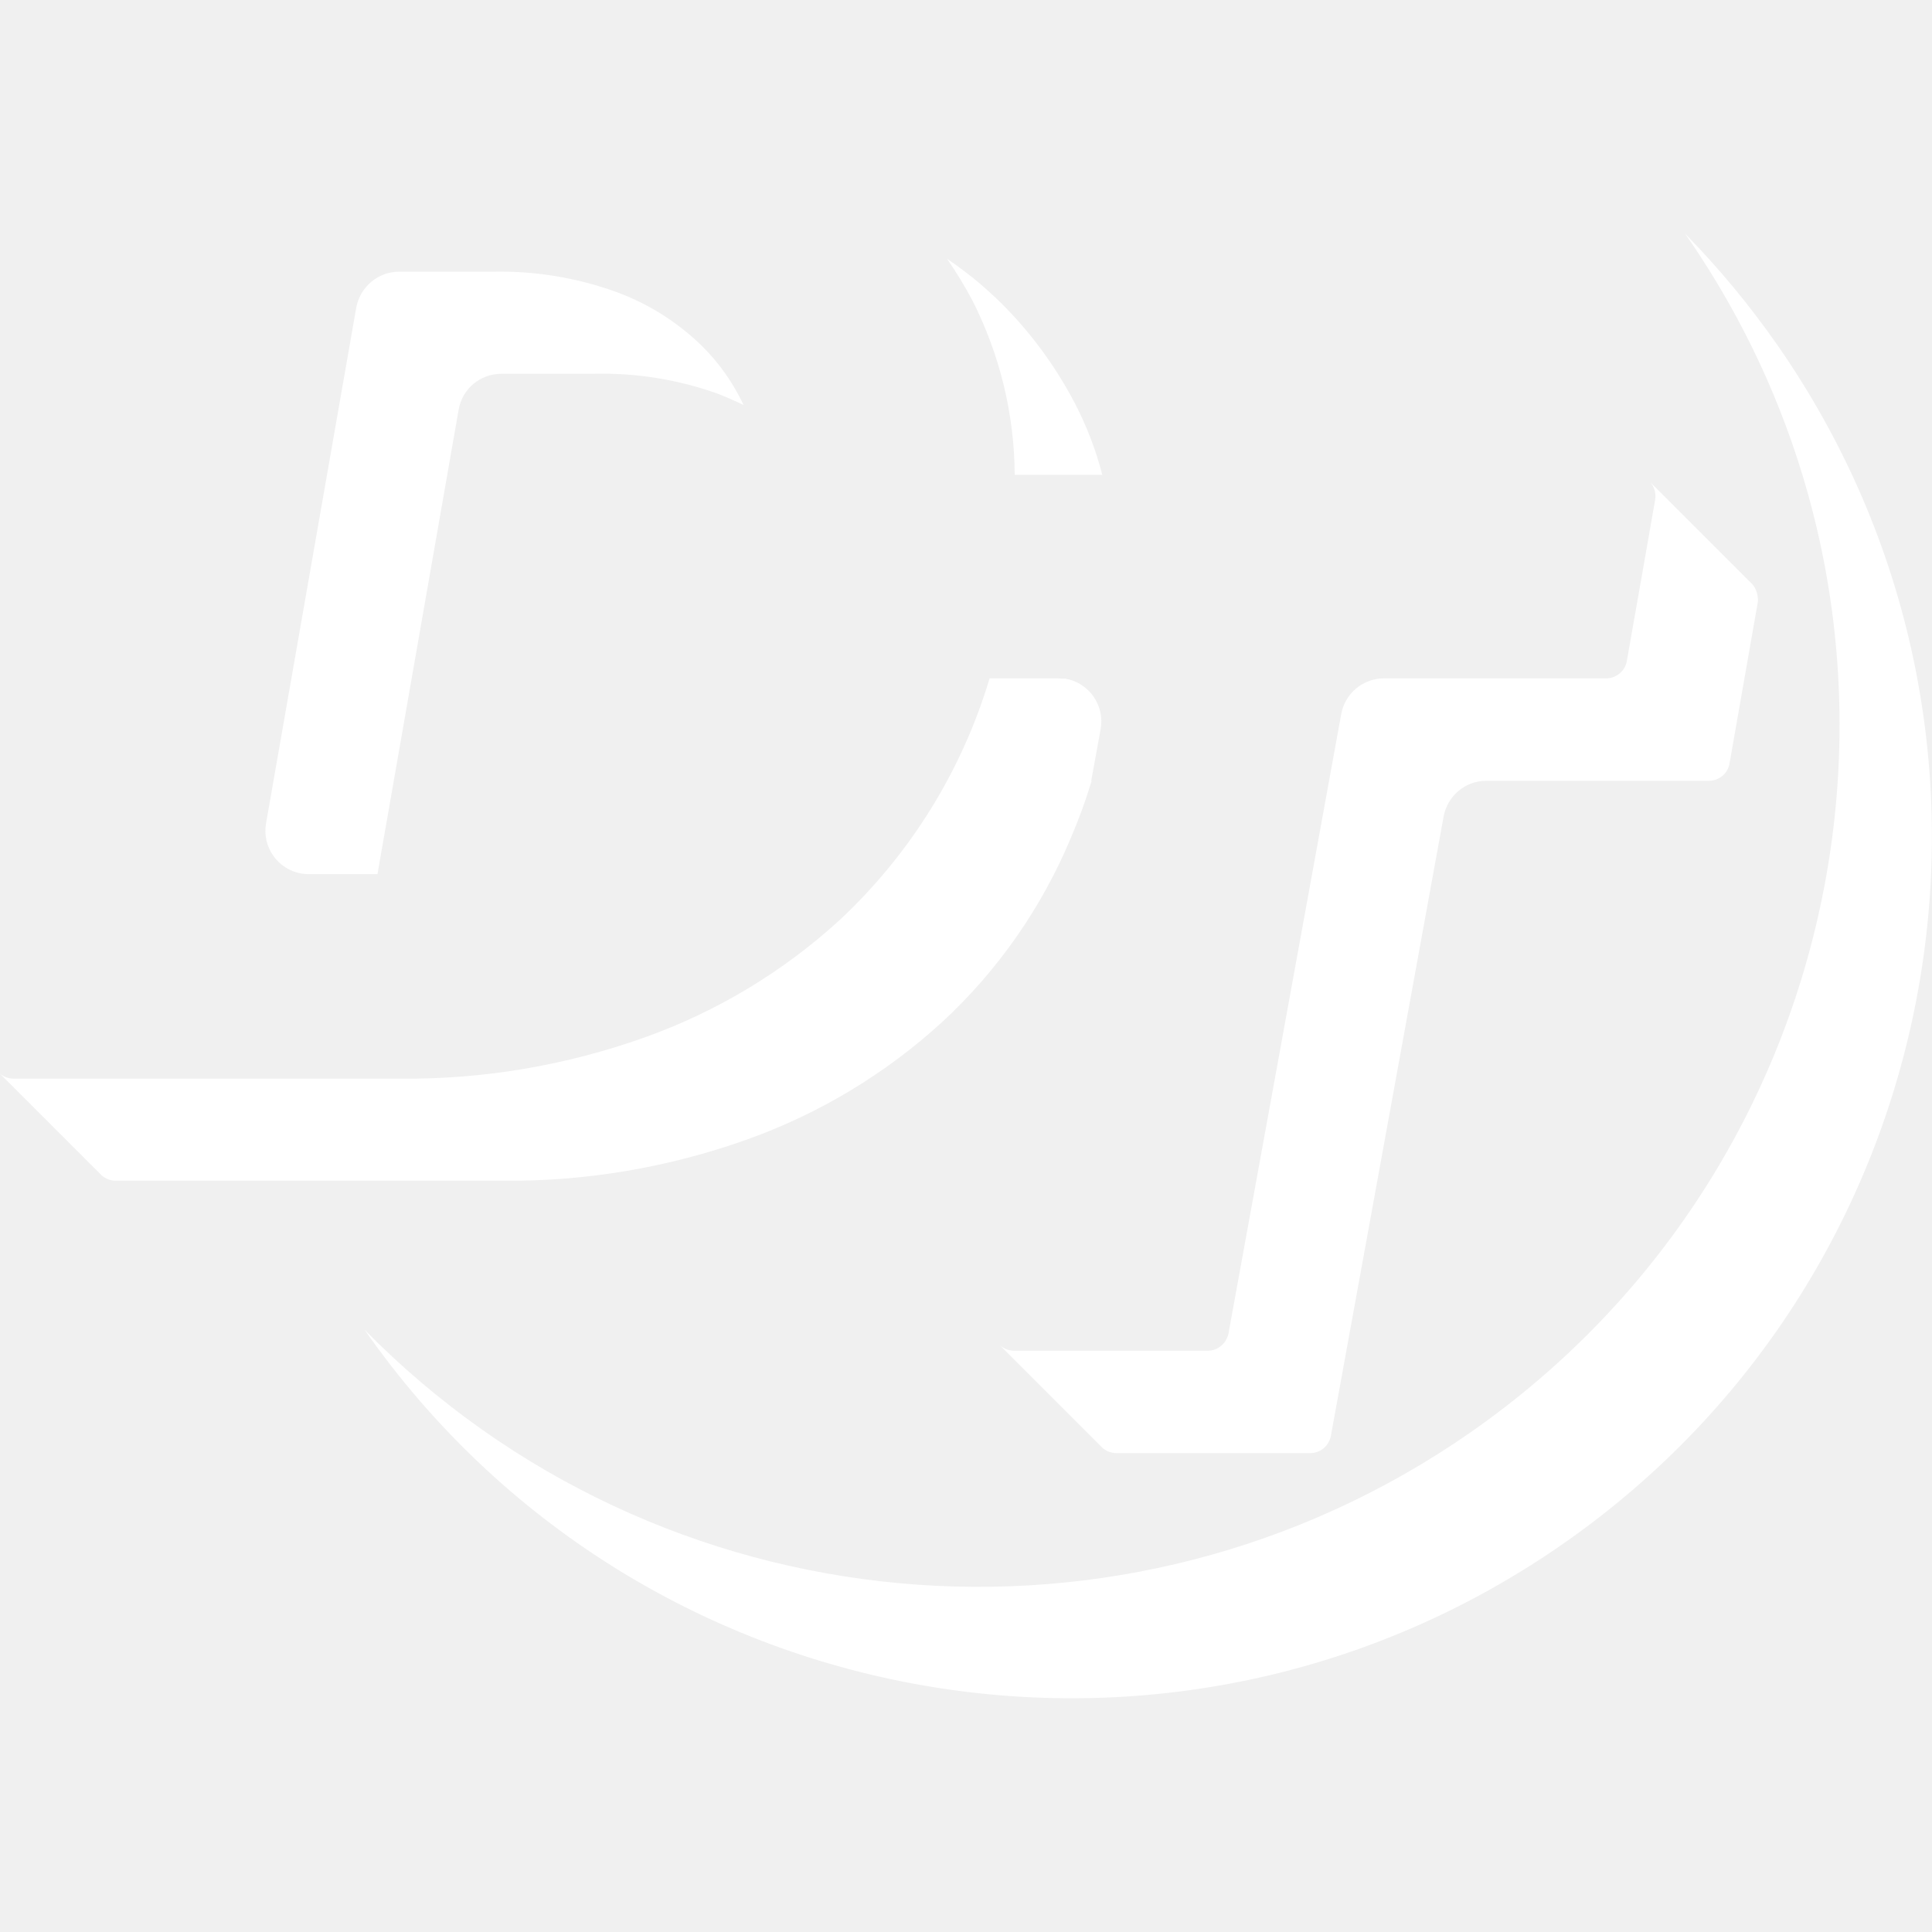
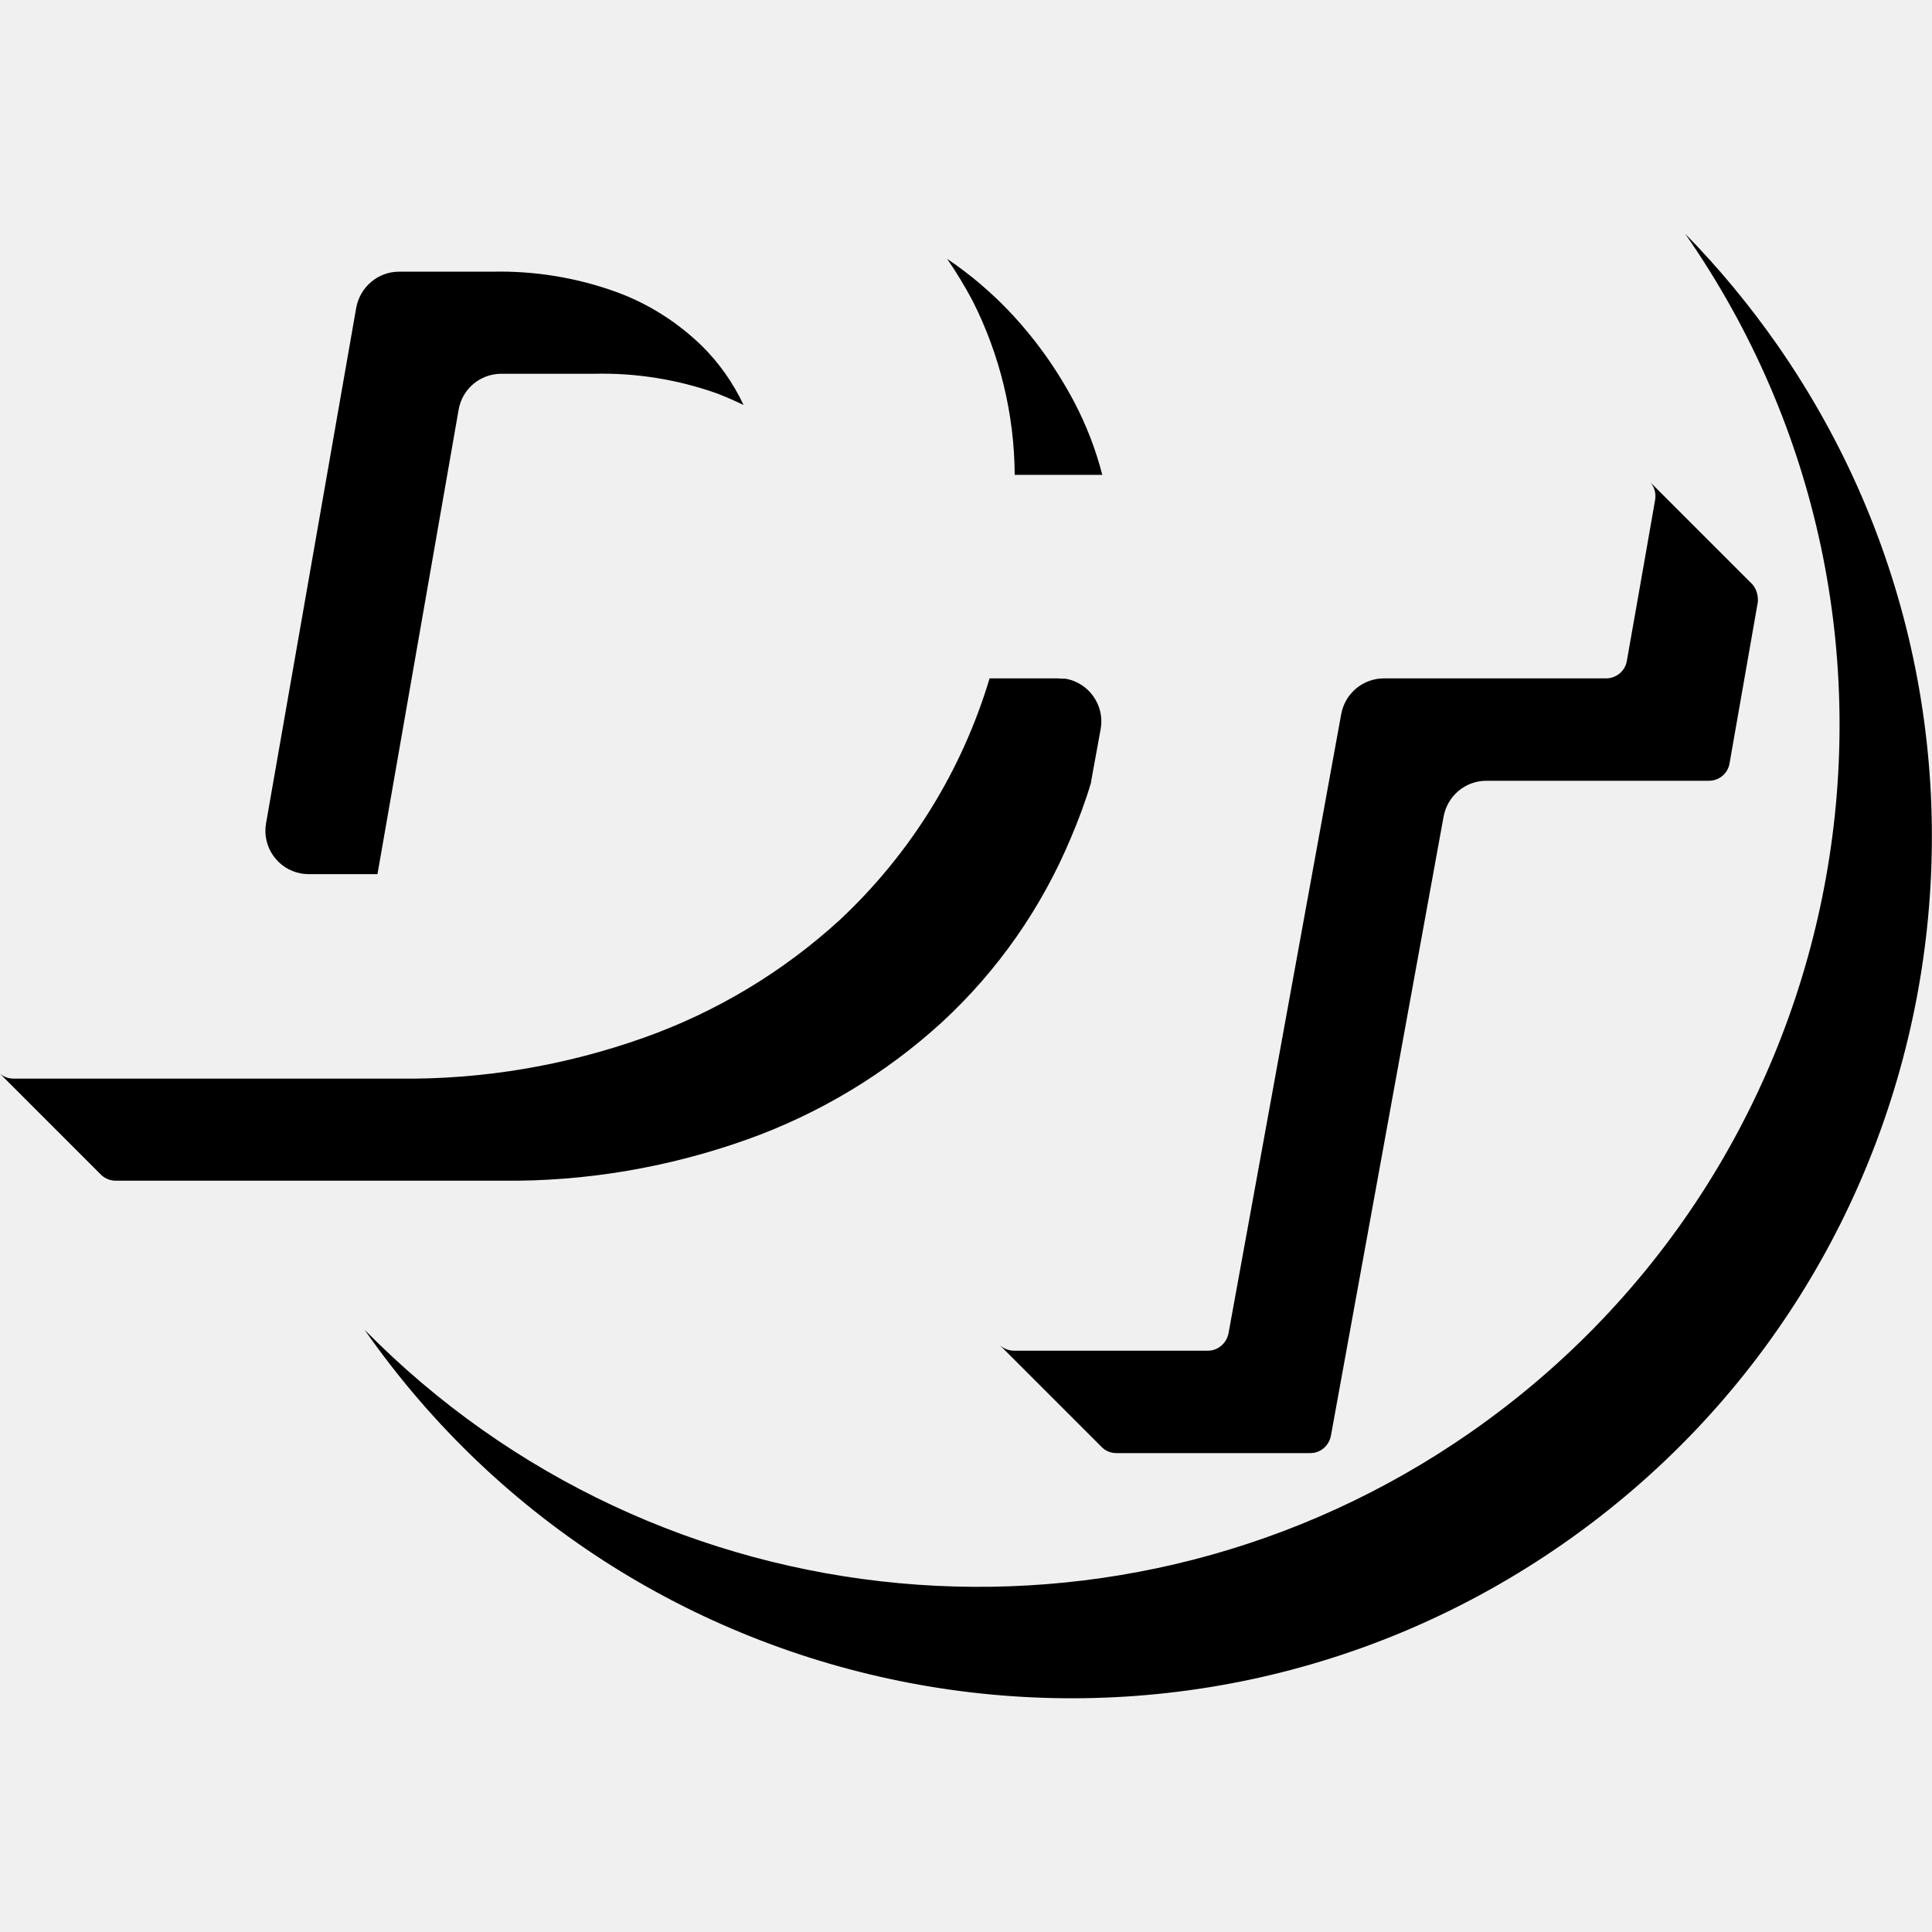
- <svg xmlns="http://www.w3.org/2000/svg" version="1.1" id="Layer_1" x="0px" y="0px" viewBox="0 0 600 600" enable-background="new 0 0 600 600" xml:space="preserve">
+ <svg xmlns="http://www.w3.org/2000/svg" version="1.1" id="Layer_1" x="0px" y="0px" viewBox="0 0 600 600" style="enable-background:new 0 0 600 600;" xml:space="preserve">
  <g id="Dt_Logo" transform="translate(-497.774 -90.325)">
-     <path id="Path_16" fill="#FFFFFF" d="M508.8,436.4l-0.5-0.5 M1021.1,162.9c84.4,121.2,54.5,287.9-66.7,372.3   c-106.9,74.4-252,61-343.4-31.9c84.5,121.1,251.2,150.8,372.3,66.4s150.8-251.2,66.4-372.3C1041.1,185.1,1031.6,173.6,1021.1,162.9   z M715.7,197.7c-7.6-7.4-16.8-13.2-26.8-16.8c-12.3-4.4-25.2-6.5-38.3-6.2h-28.9c-6.5,0-12.1,4.7-13.3,11.2l-28,160.1   c-1.3,7.3,3.6,14.3,10.9,15.6c0.8,0.1,1.6,0.2,2.3,0.2H615l25.2-144.2c1.1-6.5,6.7-11.2,13.3-11.2h28.9c13-0.3,26,1.8,38.3,6.2   c2.8,1.1,5.5,2.3,8,3.5C725.5,209.3,721.1,203,715.7,197.7L715.7,197.7z M836.7,332.8l-0.2,1.1c0.1-0.4,0.2-0.7,0.3-1.1H836.7z    M831.5,215.4c-6.3-12-14.5-23-24.3-32.4c-3.2-3-6.5-5.9-10-8.5c-1.7-1.3-3.5-2.6-5.3-3.8c2.9,4.2,5.5,8.5,7.9,13   c8.5,16.8,13,35.3,13.1,54.1h27.2C838.1,230,835.2,222.5,831.5,215.4L831.5,215.4z M1042.1,271.9l-31.7-31.7   c1.2,1.5,1.7,3.4,1.4,5.3l-4.2,24l-4.6,26.1c-0.5,3.1-3.3,5.4-6.4,5.4h-69c-6.5,0-12.1,4.6-13.3,11.1l-35,192.3   c-0.6,3.1-3.3,5.4-6.4,5.4h-60.2c-1.7,0-3.4-0.7-4.6-1.9l31.7,31.7c1.2,1.3,2.9,2,4.7,2h60.2c3.2,0,5.8-2.3,6.4-5.4l35-192.3   c1.2-6.4,6.7-11.1,13.3-11.1h69.1c3.2,0,5.9-2.3,6.4-5.4l8.8-50.2C1043.8,275.3,1043.3,273.4,1042.1,271.9L1042.1,271.9z    M826.3,301h-21.2c-8.6,28.7-24.6,54.5-46.5,75c-17.6,16.1-38.2,28.5-60.6,36.5c-24.4,8.7-50.2,13.1-76.1,12.8H502   c-1.5,0-3-0.5-4.2-1.5l31.5,31.5c1.2,1.1,2.8,1.7,4.4,1.7h120c25.9,0.3,51.7-4.1,76.1-12.8c22.4-8,43-20.4,60.6-36.5   c17.3-16,30.9-35.5,40-57.3c2.3-5.4,4.4-11,6.1-16.7l0.2-1.1l2.9-15.9c1.3-7.3-3.6-14.3-10.9-15.6   C827.9,301.1,827.1,301.1,826.3,301L826.3,301z M836.7,332.8l-0.2,1.1c0.1-0.4,0.2-0.7,0.3-1.1H836.7z M808.1,507.8l-0.3-0.3    M1042.4,272.2l-0.3-0.3" />
+     <path id="Path_16" d="M508.8,436.4l-0.5-0.5 M1021.1,162.9c84.4,121.2,54.5,287.9-66.7,372.3c-106.9,74.4-252,61-343.4-31.9   c84.5,121.1,251.2,150.8,372.3,66.4s150.8-251.2,66.4-372.3C1041.1,185.1,1031.6,173.6,1021.1,162.9z M715.7,197.7   c-7.6-7.4-16.8-13.2-26.8-16.8c-12.3-4.4-25.2-6.5-38.3-6.2h-28.9c-6.5,0-12.1,4.7-13.3,11.2l-28,160.1   c-1.3,7.3,3.6,14.3,10.9,15.6c0.8,0.1,1.6,0.2,2.3,0.2H615l25.2-144.2c1.1-6.5,6.7-11.2,13.3-11.2h28.9c13-0.3,26,1.8,38.3,6.2   c2.8,1.1,5.5,2.3,8,3.5C725.5,209.3,721.1,203,715.7,197.7L715.7,197.7z M836.7,332.8l-0.2,1.1   C836.6,333.5,836.7,333.2,836.7,332.8L836.7,332.8z M831.5,215.4c-6.3-12-14.5-23-24.3-32.4c-3.2-3-6.5-5.9-10-8.5   c-1.7-1.3-3.5-2.6-5.3-3.8c2.9,4.2,5.5,8.5,7.9,13c8.5,16.8,13,35.3,13.1,54.1h27.2C838.1,230,835.2,222.5,831.5,215.4L831.5,215.4   z M1042.1,271.9l-31.7-31.7c1.2,1.5,1.7,3.4,1.4,5.3l-4.2,24l-4.6,26.1c-0.5,3.1-3.3,5.4-6.4,5.4h-69c-6.5,0-12.1,4.6-13.3,11.1   l-35,192.3c-0.6,3.1-3.3,5.4-6.4,5.4h-60.2c-1.7,0-3.4-0.7-4.6-1.9l31.7,31.7c1.2,1.3,2.9,2,4.7,2h60.2c3.2,0,5.8-2.3,6.4-5.4   l35-192.3c1.2-6.4,6.7-11.1,13.3-11.1h69.1c3.2,0,5.9-2.3,6.4-5.4l8.8-50.2C1043.8,275.3,1043.3,273.4,1042.1,271.9L1042.1,271.9z    M826.3,301h-21.2c-8.6,28.7-24.6,54.5-46.5,75c-17.6,16.1-38.2,28.5-60.6,36.5c-24.4,8.7-50.2,13.1-76.1,12.8H502   c-1.5,0-3-0.5-4.2-1.5l31.5,31.5c1.2,1.1,2.8,1.7,4.4,1.7h120c25.9,0.3,51.7-4.1,76.1-12.8c22.4-8,43-20.4,60.6-36.5   c17.3-16,30.9-35.5,40-57.3c2.3-5.4,4.4-11,6.1-16.7l0.2-1.1l2.9-15.9c1.3-7.3-3.6-14.3-10.9-15.6   C827.9,301.1,827.1,301.1,826.3,301L826.3,301z M836.7,332.8l-0.2,1.1C836.6,333.5,836.7,333.2,836.7,332.8L836.7,332.8z    M808.1,507.8l-0.3-0.3 M1042.4,272.2l-0.3-0.3" />
  </g>
</svg>
